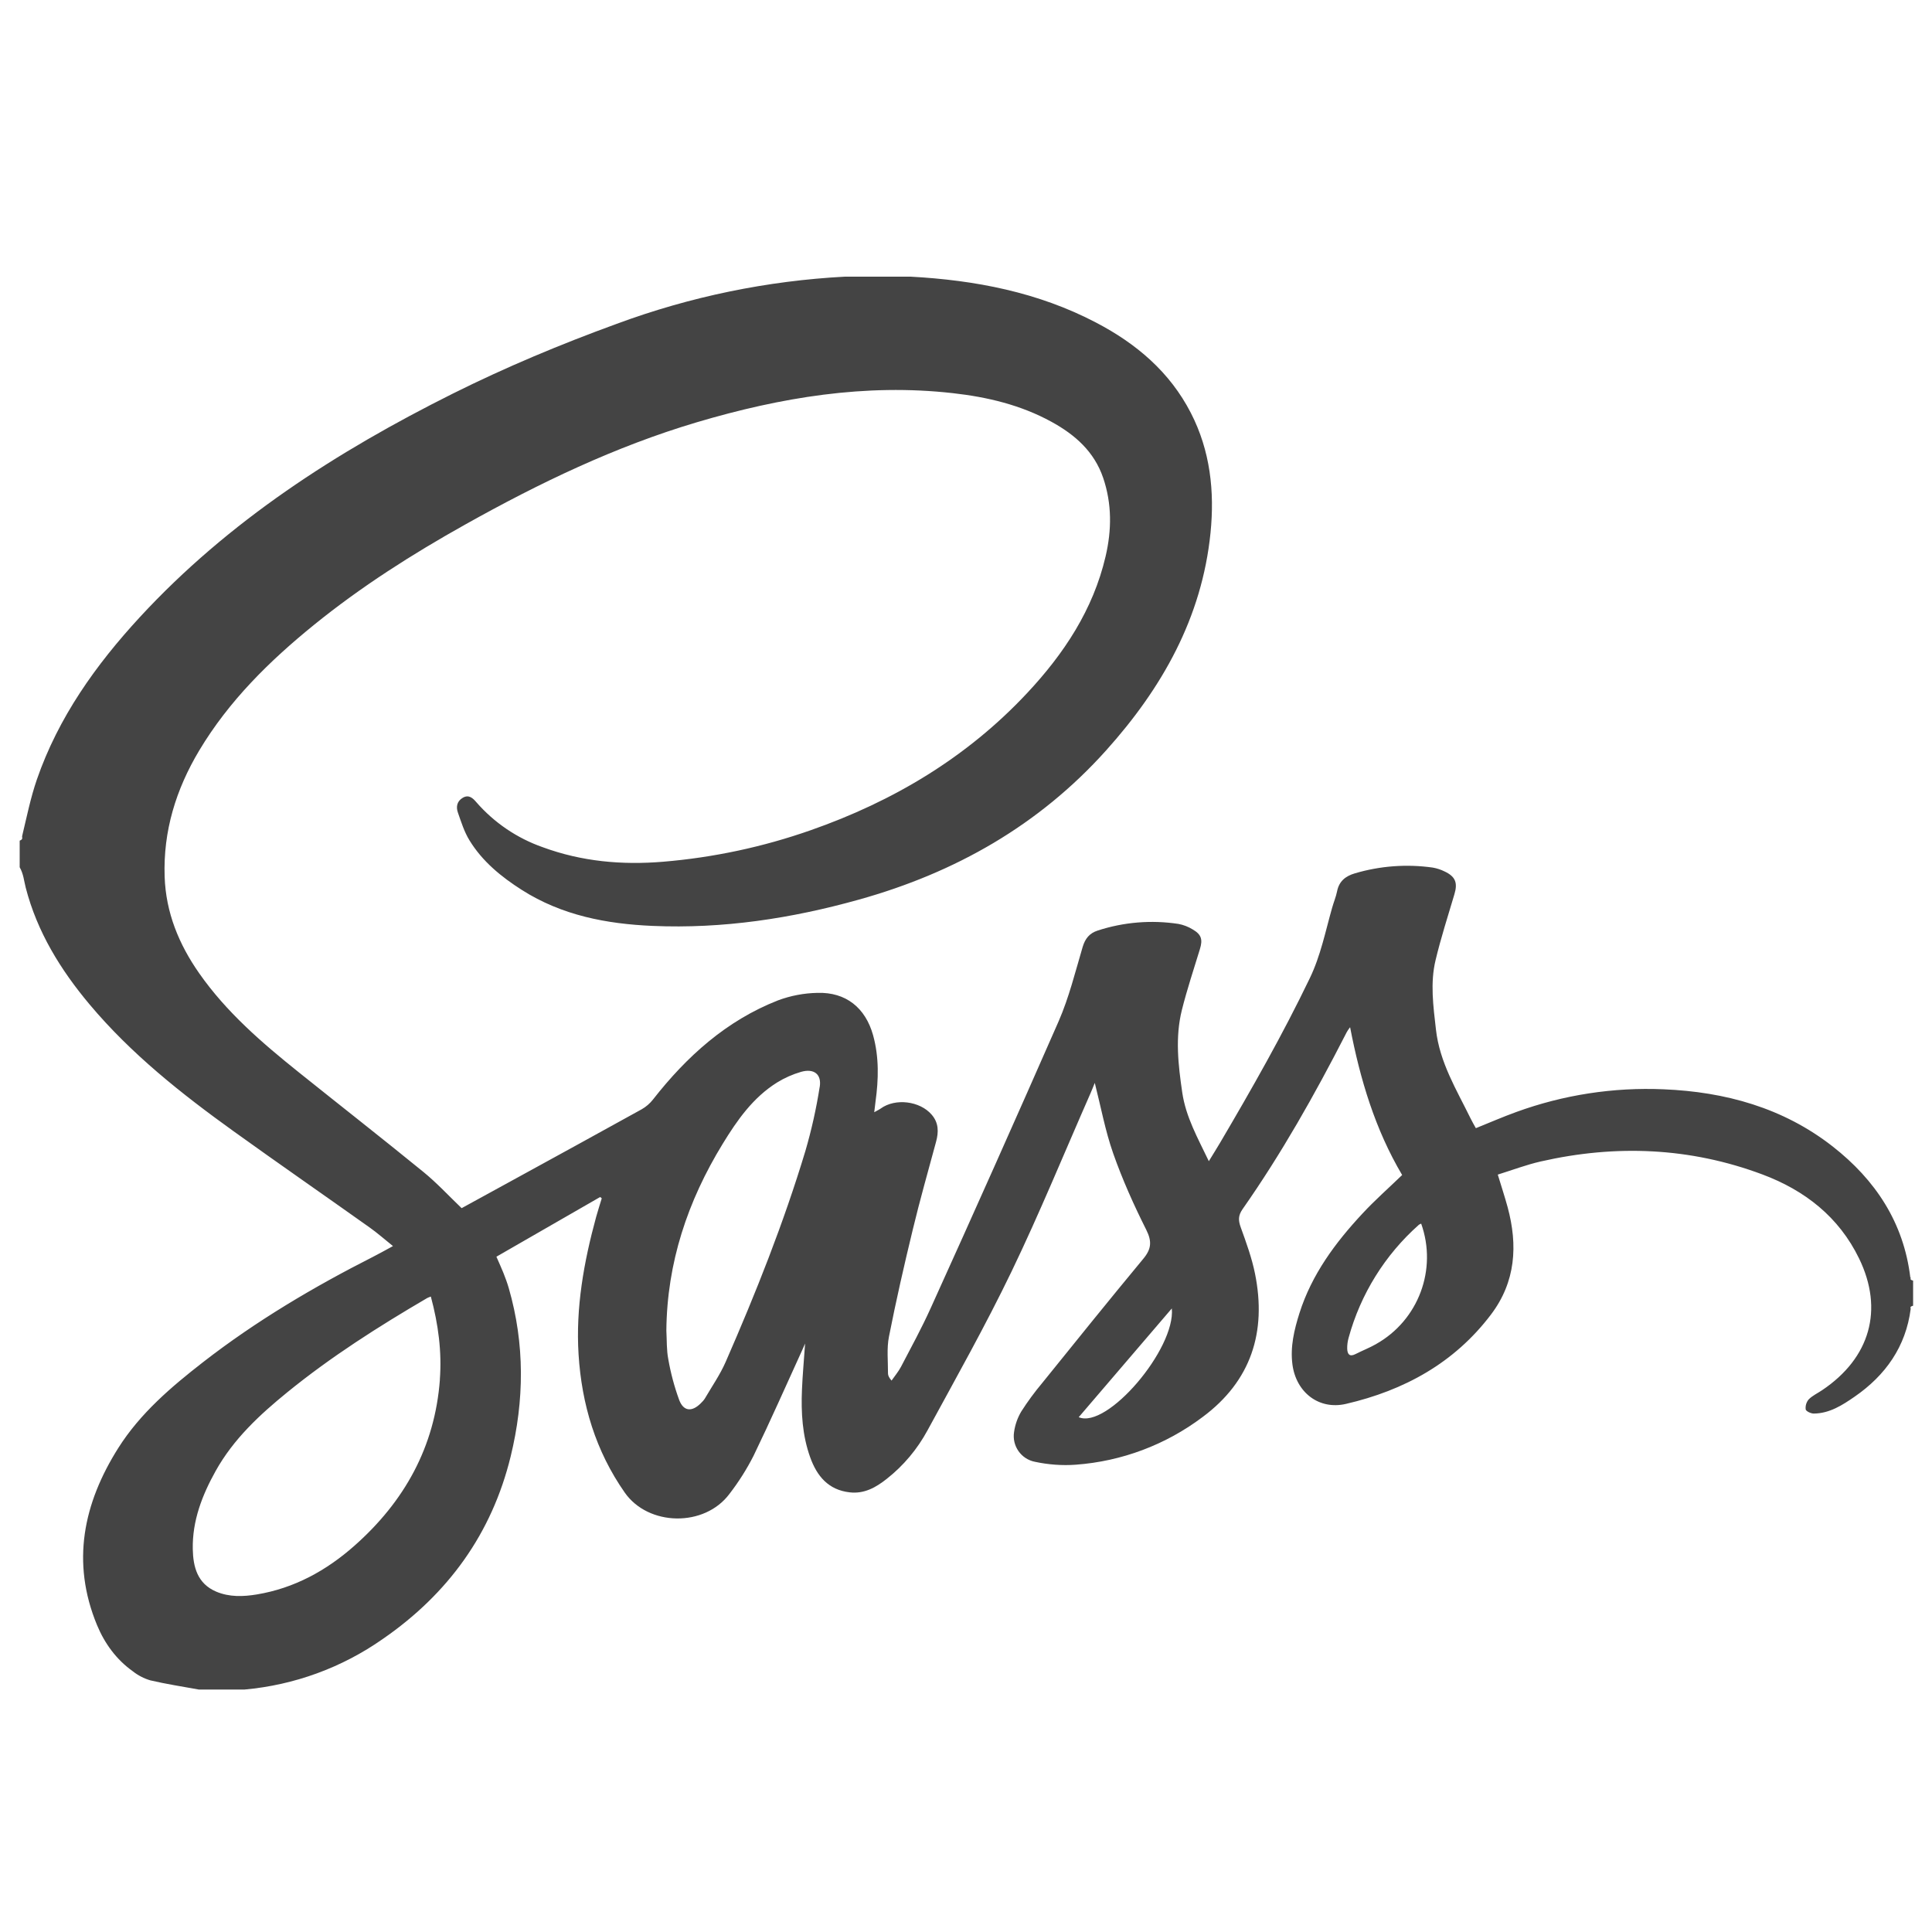
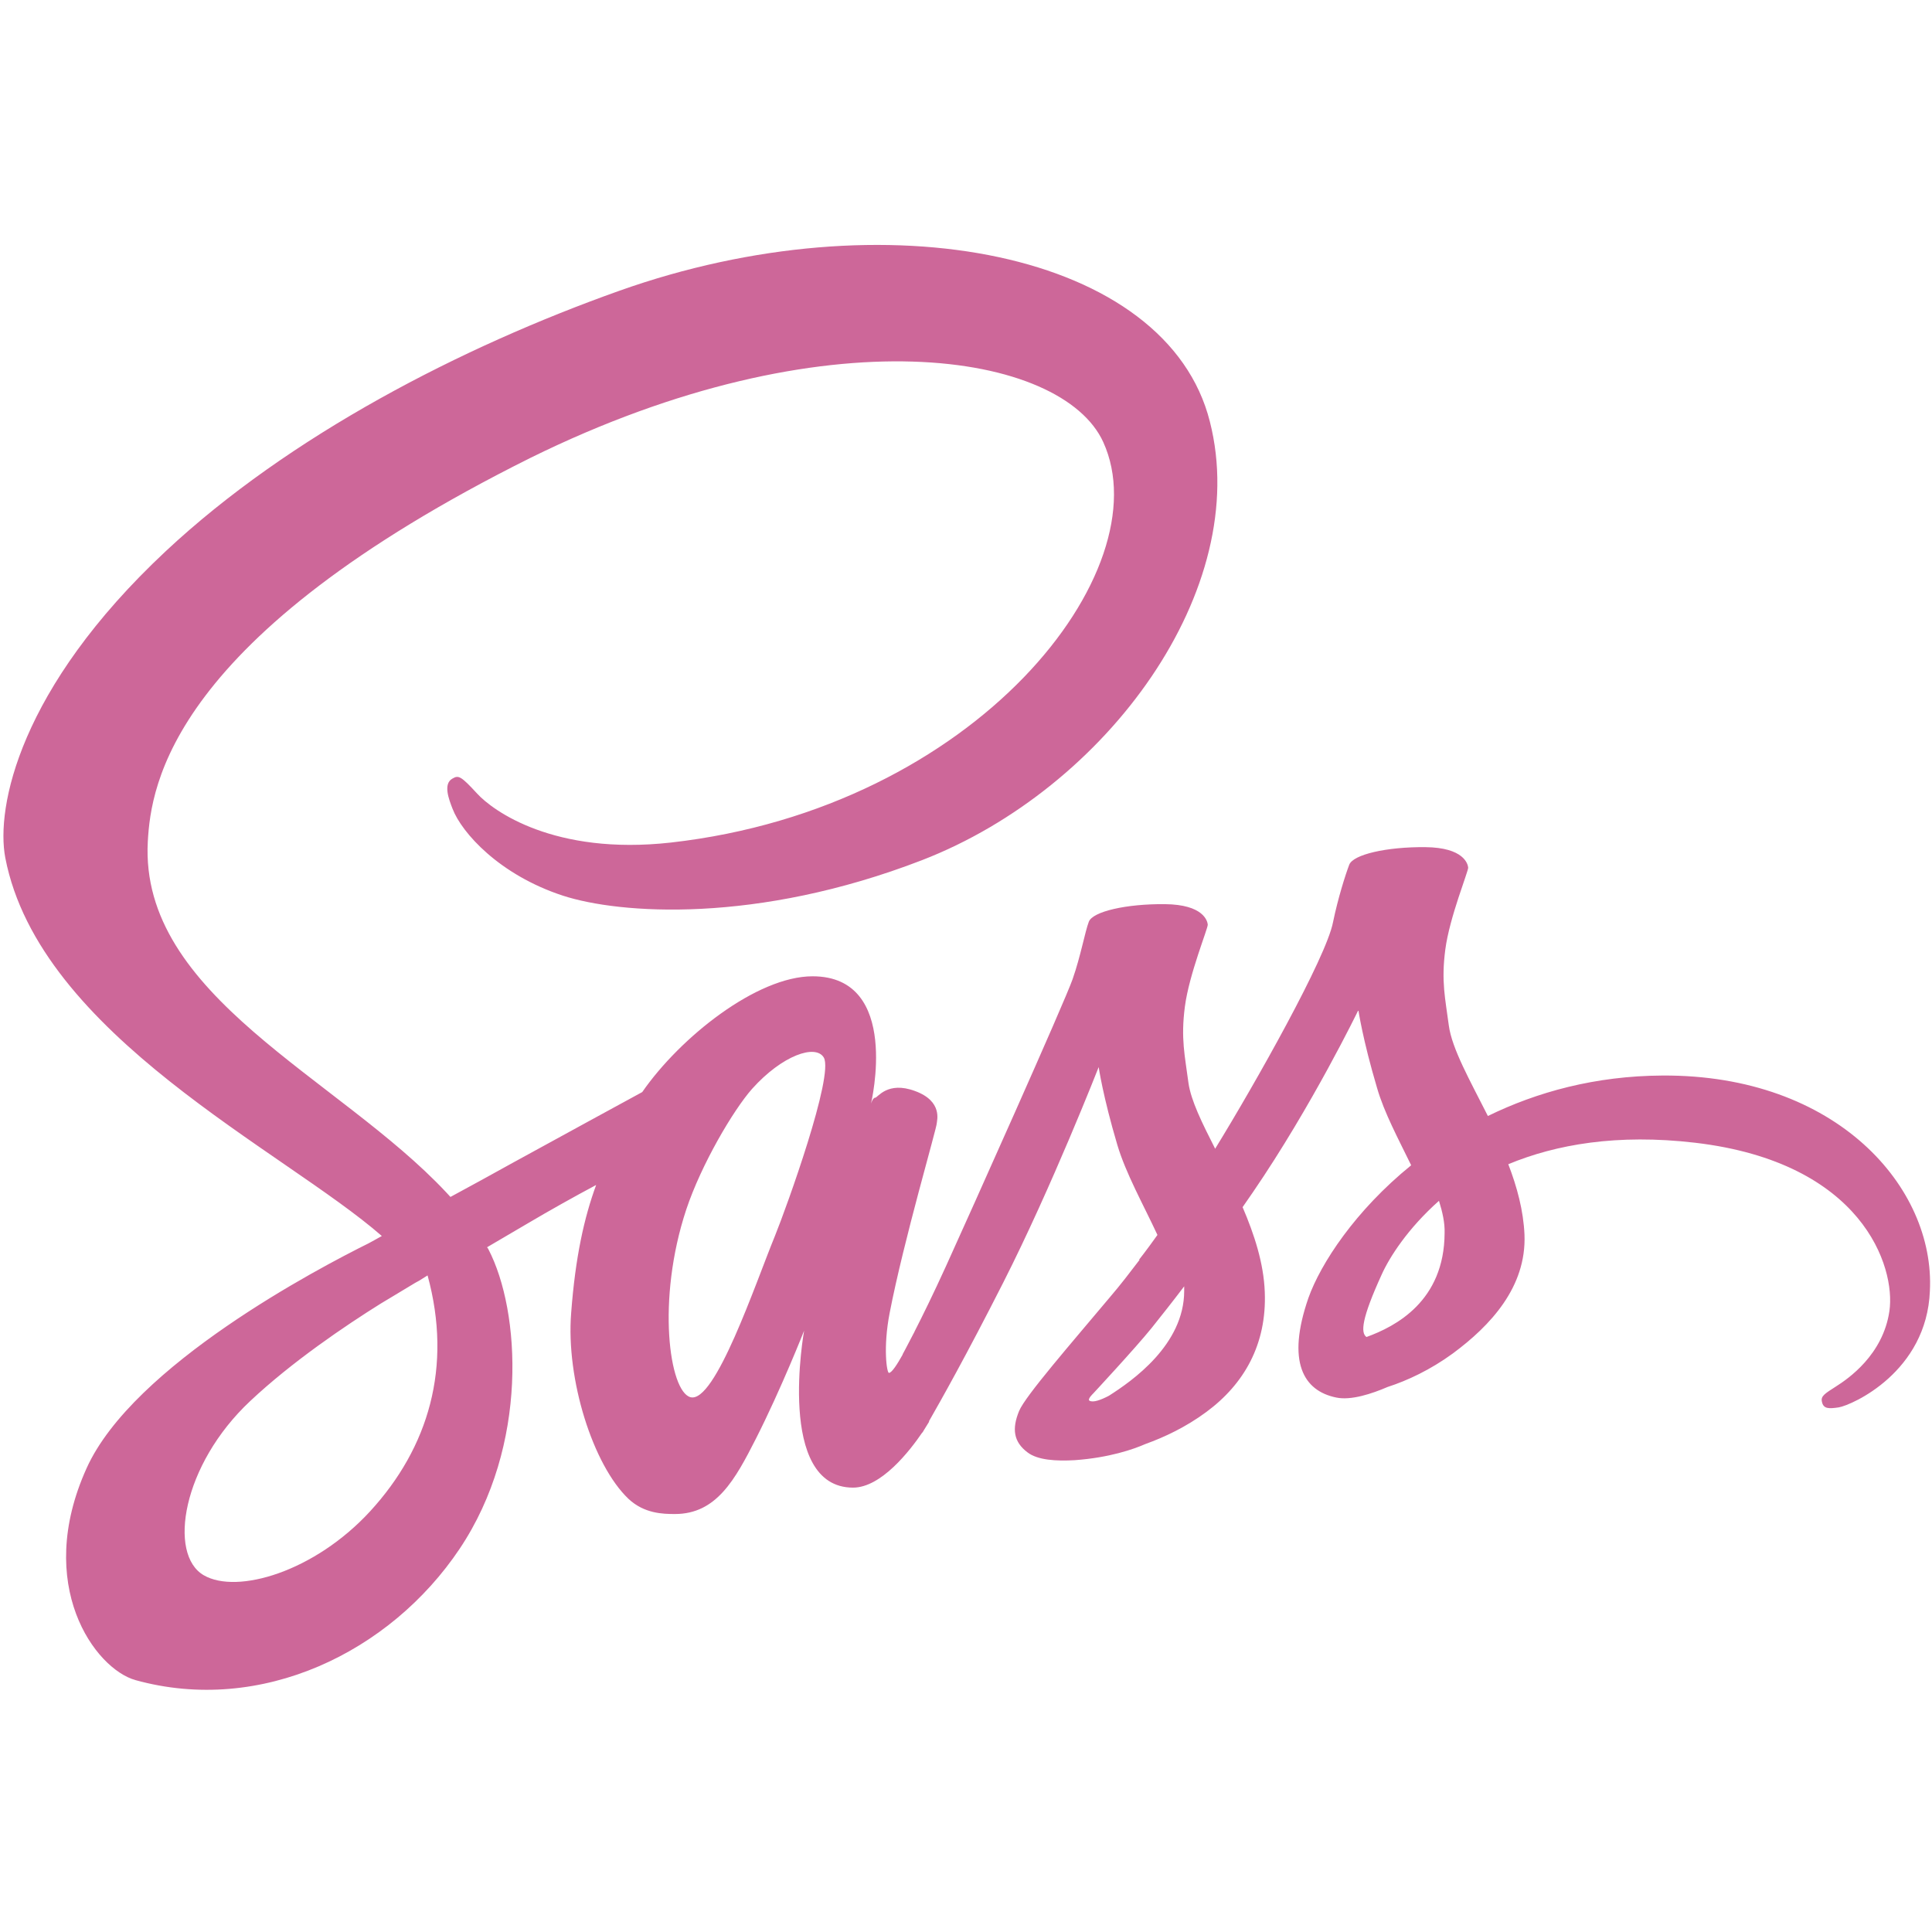
- <svg xmlns="http://www.w3.org/2000/svg" width="32" height="32" viewBox="0 0 32 32" id="sass">
-   <path fill="#444" d="M31.641 21.161c-.109-.911-.578-1.618-1.286-2.172-.82-.641-1.78-.905-2.803-.947a6.327 6.327 0 0 0-2.437.376c-.224.081-.444.177-.67.268-.03-.055-.062-.107-.088-.162-.232-.474-.512-.927-.573-1.47-.044-.386-.098-.772-.006-1.153.088-.367.204-.728.312-1.091.056-.187.017-.291-.161-.375a.724.724 0 0 0-.197-.065 3.04 3.04 0 0 0-1.293.096c-.15.044-.259.128-.292.294-.019.095-.058.186-.084.28-.111.391-.189.789-.368 1.161-.449.934-.96 1.832-1.485 2.724-.057.096-.116.191-.188.308-.184-.385-.38-.73-.44-1.136-.067-.458-.12-.915-.006-1.37.085-.339.196-.672.298-1.006.049-.159.026-.242-.118-.326a.696.696 0 0 0-.237-.092 2.904 2.904 0 0 0-1.338.11c-.136.044-.207.132-.249.272-.122.413-.226.836-.397 1.229a429.556 429.556 0 0 1-2.12 4.753c-.149.33-.323.649-.491.97-.043.082-.104.153-.157.23-.043-.05-.059-.085-.059-.119.001-.203-.023-.413.016-.609.117-.594.252-1.186.395-1.775.117-.486.254-.968.385-1.452.044-.162.045-.313-.072-.449-.195-.228-.603-.278-.845-.102-.026.019-.057.032-.107.061.009-.077.014-.125.021-.173.051-.37.061-.738-.04-1.103-.127-.454-.45-.715-.921-.701a1.98 1.98 0 0 0-.653.124c-.855.335-1.512.928-2.071 1.642a.64.64 0 0 1-.189.163c-.723.401-1.449.797-2.174 1.195l-.807.442c-.216-.207-.413-.421-.637-.603-.682-.556-1.375-1.098-2.061-1.648-.608-.487-1.198-.995-1.649-1.64-.336-.48-.552-1.005-.572-1.599-.026-.756.188-1.447.573-2.091.493-.823 1.164-1.483 1.903-2.082.781-.633 1.626-1.17 2.502-1.66 1.225-.686 2.486-1.293 3.837-1.694 1.386-.411 2.791-.646 4.241-.482.57.064 1.123.195 1.632.474.389.213.708.492.857.929.146.43.142.865.04 1.301-.206.883-.69 1.612-1.299 2.263-.998 1.067-2.216 1.793-3.588 2.273a9.843 9.843 0 0 1-2.441.521c-.682.057-1.35-.003-1.996-.241a2.597 2.597 0 0 1-1.1-.747c-.054-.063-.122-.13-.222-.072-.098.057-.115.151-.082.245.055.157.105.319.191.459.214.351.527.606.871.825.661.42 1.399.561 2.165.594 1.162.05 2.296-.123 3.413-.435 1.596-.445 2.983-1.231 4.096-2.471.927-1.032 1.588-2.198 1.73-3.605.069-.687-.004-1.36-.326-1.986-.349-.679-.903-1.147-1.566-1.494-.964-.506-2.006-.705-3.081-.763H14a12.844 12.844 0 0 0-3.786.782c-.926.337-1.835.717-2.717 1.157-1.921.96-3.71 2.108-5.179 3.699-.732.793-1.352 1.663-1.708 2.693-.104.302-.168.622-.243.934-.006.026.023.051-.041.077v.44c.064.113.071.225.1.338.189.733.578 1.363 1.06 1.937.687.818 1.518 1.476 2.38 2.096.747.537 1.505 1.062 2.255 1.595.129.091.248.197.388.309-.12.065-.221.122-.325.175-.99.502-1.942 1.065-2.82 1.747-.529.411-1.041.848-1.402 1.418-.581.918-.787 1.896-.354 2.94.127.305.32.569.592.763a.863.863 0 0 0 .29.15c.264.062.534.103.802.152h.758a4.714 4.714 0 0 0 2.291-.838c1.078-.744 1.804-1.741 2.117-3.022.227-.93.236-1.862-.031-2.788-.025-.086-.056-.17-.089-.253s-.071-.164-.116-.268l1.719-.989.026.022c-.031.102-.064.204-.093.308-.204.746-.34 1.505-.291 2.279.052.825.282 1.597.765 2.287.39.558 1.321.578 1.736.019a4 4 0 0 0 .397-.628c.28-.579.54-1.168.807-1.753l.047-.107c-.019.277-.042.52-.052.764-.016.38.006.758.136 1.12.111.31.3.541.655.581.242.028.436-.083.614-.224.279-.22.505-.491.673-.8.475-.873.963-1.74 1.394-2.635.466-.968.873-1.964 1.306-2.948.024-.054.045-.109.072-.175.102.402.174.795.305 1.168.152.432.341.854.547 1.264.097.194.086.32-.049.482-.564.68-1.118 1.368-1.673 2.056a4.542 4.542 0 0 0-.347.472.915.915 0 0 0-.12.341.434.434 0 0 0 .346.493c.219.047.453.065.677.048a3.972 3.972 0 0 0 2.099-.789c.805-.597 1.064-1.41.869-2.375-.053-.262-.146-.517-.237-.769-.041-.114-.043-.194.031-.3.644-.919 1.194-1.895 1.705-2.892a.613.613 0 0 1 .076-.121c.166.863.415 1.694.862 2.448-.228.22-.454.419-.658.639-.45.483-.84 1.009-1.043 1.649-.087.276-.155.556-.116.852.061.458.436.755.886.651.963-.223 1.795-.677 2.403-1.481.409-.541.446-1.145.275-1.778-.047-.172-.103-.341-.163-.539.238-.074.47-.162.709-.217 1.245-.284 2.476-.234 3.675.215.7.262 1.266.702 1.601 1.393.41.845.183 1.646-.613 2.18-.074.05-.159.089-.221.151a.216.216 0 0 0-.051.167c.005.031.087.069.133.069.262-.002.474-.139.678-.28.511-.353.848-.829.928-1.454.002-.018-.024-.035.04-.052v-.416c-.064-.017-.037-.034-.039-.052zm-24.355 1.69c-.083 1.115-.588 2.019-1.414 2.75-.465.412-.997.705-1.618.808-.225.037-.455.046-.674-.047-.311-.133-.381-.409-.387-.704-.009-.469.155-.893.38-1.296.294-.526.725-.927 1.185-1.301.725-.59 1.512-1.09 2.317-1.561.013-.008.029-.012.061-.025.124.46.184.914.149 1.377zm6.29-4.845a8.45 8.45 0 0 1-.236 1.057c-.36 1.194-.821 2.352-1.32 3.493-.092.211-.226.404-.343.604-.018.031-.045.058-.071.084-.144.143-.282.135-.355-.052a3.93 3.93 0 0 1-.182-.679c-.03-.154-.023-.316-.032-.474.01-1.123.352-2.145.934-3.095.24-.392.501-.765.899-1.014a1.62 1.62 0 0 1 .399-.177c.212-.06.343.039.308.252zm4.291 5.467l1.542-1.801c.064.669-1.072 2.004-1.542 1.801zm4.926-1.211c-.109.062-.228.108-.34.165-.102.053-.136 0-.139-.088a.61.61 0 0 1 .023-.18 3.866 3.866 0 0 1 1.162-1.871c.008-.008.021-.011.04-.021a1.651 1.651 0 0 1-.747 1.995z" />
+ <svg xmlns="http://www.w3.org/2000/svg" width="800px" height="800px" viewBox="0 -32 256 256" version="1.1" preserveAspectRatio="xMidYMid">
+   <g fill="#CD6799">
+     <path d="M220.281,110.514 C211.375,110.56 203.634,112.705 197.153,115.876 C194.774,111.166 192.396,106.97 191.977,103.892 C191.51,100.302 190.951,98.11 191.51,93.82 C192.07,89.53 194.588,83.421 194.541,82.955 C194.495,82.489 193.982,80.297 188.852,80.251 C183.723,80.204 179.293,81.23 178.78,82.582 C178.267,83.934 177.288,87.012 176.635,90.183 C175.749,94.846 166.377,111.493 161.014,120.213 C159.289,116.809 157.797,113.824 157.47,111.446 C157.004,107.856 156.444,105.664 157.004,101.374 C157.564,97.084 160.082,90.976 160.035,90.509 C159.988,90.043 159.475,87.851 154.346,87.805 C149.217,87.758 144.787,88.784 144.274,90.136 C143.761,91.489 143.201,94.659 142.129,97.737 C141.056,100.815 128.606,128.606 125.342,135.787 C123.663,139.471 122.218,142.409 121.192,144.414 L121.192,144.414 C121.192,144.414 121.145,144.554 121.005,144.787 C120.119,146.512 119.607,147.445 119.607,147.445 C119.607,147.445 119.607,147.445 119.607,147.491 C118.907,148.75 118.161,149.916 117.788,149.916 C117.508,149.916 116.995,146.559 117.881,141.989 C119.746,132.337 124.176,117.322 124.13,116.809 C124.13,116.529 124.969,113.918 121.239,112.565 C117.601,111.213 116.296,113.451 115.969,113.451 C115.643,113.451 115.41,114.244 115.41,114.244 C115.41,114.244 119.467,97.364 107.669,97.364 C100.302,97.364 90.136,105.431 85.1,112.705 C81.929,114.431 75.168,118.114 67.94,122.078 C65.189,123.617 62.345,125.156 59.687,126.601 C59.5,126.415 59.314,126.181 59.127,125.995 C44.858,110.747 18.466,99.975 19.585,79.505 C20.004,72.044 22.569,52.459 70.272,28.678 C109.534,9.326 140.777,14.689 146.186,26.579 C153.926,43.553 129.446,75.075 88.877,79.644 C73.396,81.37 65.282,75.401 63.231,73.163 C61.086,70.831 60.759,70.691 59.966,71.158 C58.661,71.857 59.5,73.956 59.966,75.168 C61.179,78.339 66.168,83.934 74.608,86.686 C82.069,89.11 100.208,90.463 122.171,81.976 C146.745,72.463 165.957,46.024 160.315,23.875 C154.672,1.399 117.368,-6.015 82.069,6.528 C61.086,13.989 38.33,25.74 21.963,41.035 C2.518,59.22 -0.56,75.028 0.699,81.65 C5.223,105.151 37.631,120.446 50.594,131.777 C49.941,132.15 49.335,132.477 48.822,132.756 C42.34,135.974 17.626,148.89 11.471,162.553 C4.477,178.034 12.59,189.132 17.953,190.624 C34.6,195.241 51.713,186.941 60.899,173.231 C70.085,159.522 68.966,141.709 64.723,133.549 C64.676,133.456 64.63,133.362 64.536,133.269 C66.215,132.29 67.94,131.264 69.619,130.285 C72.93,128.326 76.194,126.508 78.992,125.016 C77.406,129.352 76.24,134.528 75.681,141.989 C74.981,150.756 78.572,162.133 83.282,166.61 C85.38,168.568 87.851,168.615 89.437,168.615 C94.939,168.615 97.411,164.045 100.162,158.636 C103.519,152.015 106.55,144.321 106.55,144.321 C106.55,144.321 102.773,165.118 113.032,165.118 C116.762,165.118 120.539,160.268 122.218,157.797 L122.218,157.843 C122.218,157.843 122.311,157.703 122.498,157.377 C122.871,156.771 123.104,156.398 123.104,156.398 L123.104,156.305 C124.596,153.693 127.953,147.771 132.943,137.932 C139.378,125.249 145.58,109.395 145.58,109.395 C145.58,109.395 146.139,113.265 148.051,119.7 C149.17,123.477 151.502,127.627 153.367,131.637 C151.875,133.736 150.942,134.901 150.942,134.901 C150.942,134.901 150.942,134.901 150.989,134.948 C149.776,136.533 148.471,138.259 147.025,139.937 C141.942,145.999 135.881,152.947 135.041,154.952 C134.062,157.33 134.295,159.056 136.16,160.455 C137.513,161.481 139.937,161.62 142.409,161.481 C146.979,161.154 150.196,160.035 151.781,159.336 C154.253,158.45 157.144,157.097 159.848,155.092 C164.838,151.408 167.869,146.139 167.589,139.191 C167.449,135.368 166.19,131.544 164.651,127.953 C165.118,127.301 165.537,126.648 166.004,125.995 C173.884,114.477 179.993,101.84 179.993,101.84 C179.993,101.84 180.552,105.711 182.464,112.146 C183.397,115.41 185.309,118.954 186.987,122.404 C179.573,128.42 175.003,135.414 173.371,139.984 C170.434,148.471 172.718,152.294 177.055,153.18 C179.013,153.6 181.811,152.667 183.863,151.781 C186.474,150.942 189.552,149.497 192.49,147.352 C197.479,143.668 202.282,138.538 202.002,131.591 C201.862,128.42 201.023,125.295 199.857,122.264 C206.152,119.653 214.266,118.208 224.618,119.42 C246.814,122.031 251.197,135.881 250.358,141.709 C249.518,147.538 244.855,150.709 243.317,151.688 C241.778,152.667 241.265,152.994 241.405,153.693 C241.591,154.719 242.337,154.672 243.643,154.486 C245.462,154.16 255.301,149.776 255.72,139.051 C256.42,125.342 243.363,110.374 220.281,110.514 L220.281,110.514 Z M49.055,168.242 C41.687,176.262 31.429,179.293 26.999,176.729 C22.243,173.977 24.108,162.133 33.154,153.647 C38.656,148.471 45.744,143.668 50.454,140.73 C51.526,140.077 53.112,139.145 55.024,137.979 C55.35,137.792 55.537,137.699 55.537,137.699 L55.537,137.699 C55.91,137.466 56.283,137.233 56.656,137 C59.966,149.123 56.796,159.802 49.055,168.242 L49.055,168.242 Z M102.68,131.777 C100.115,138.026 94.753,154.02 91.489,153.134 C88.691,152.388 86.965,140.264 90.929,128.28 C92.934,122.264 97.177,115.083 99.649,112.286 C103.659,107.809 108.089,106.317 109.161,108.136 C110.514,110.514 104.265,127.86 102.68,131.777 L102.68,131.777 Z M146.932,152.947 C145.859,153.507 144.834,153.88 144.367,153.6 C144.041,153.413 144.834,152.667 144.834,152.667 C144.834,152.667 150.383,146.699 152.574,143.994 C153.833,142.409 155.325,140.544 156.911,138.445 L156.911,139.051 C156.911,146.186 150.009,150.989 146.932,152.947 L146.932,152.947 Z M181.065,145.16 C180.272,144.6 180.412,142.735 183.07,136.906 C184.096,134.621 186.521,130.798 190.671,127.114 C191.137,128.606 191.464,130.052 191.417,131.404 C191.37,140.404 184.936,143.761 181.065,145.16 L181.065,145.16 Z">
+ 
+ </path>
+   </g>
</svg>
